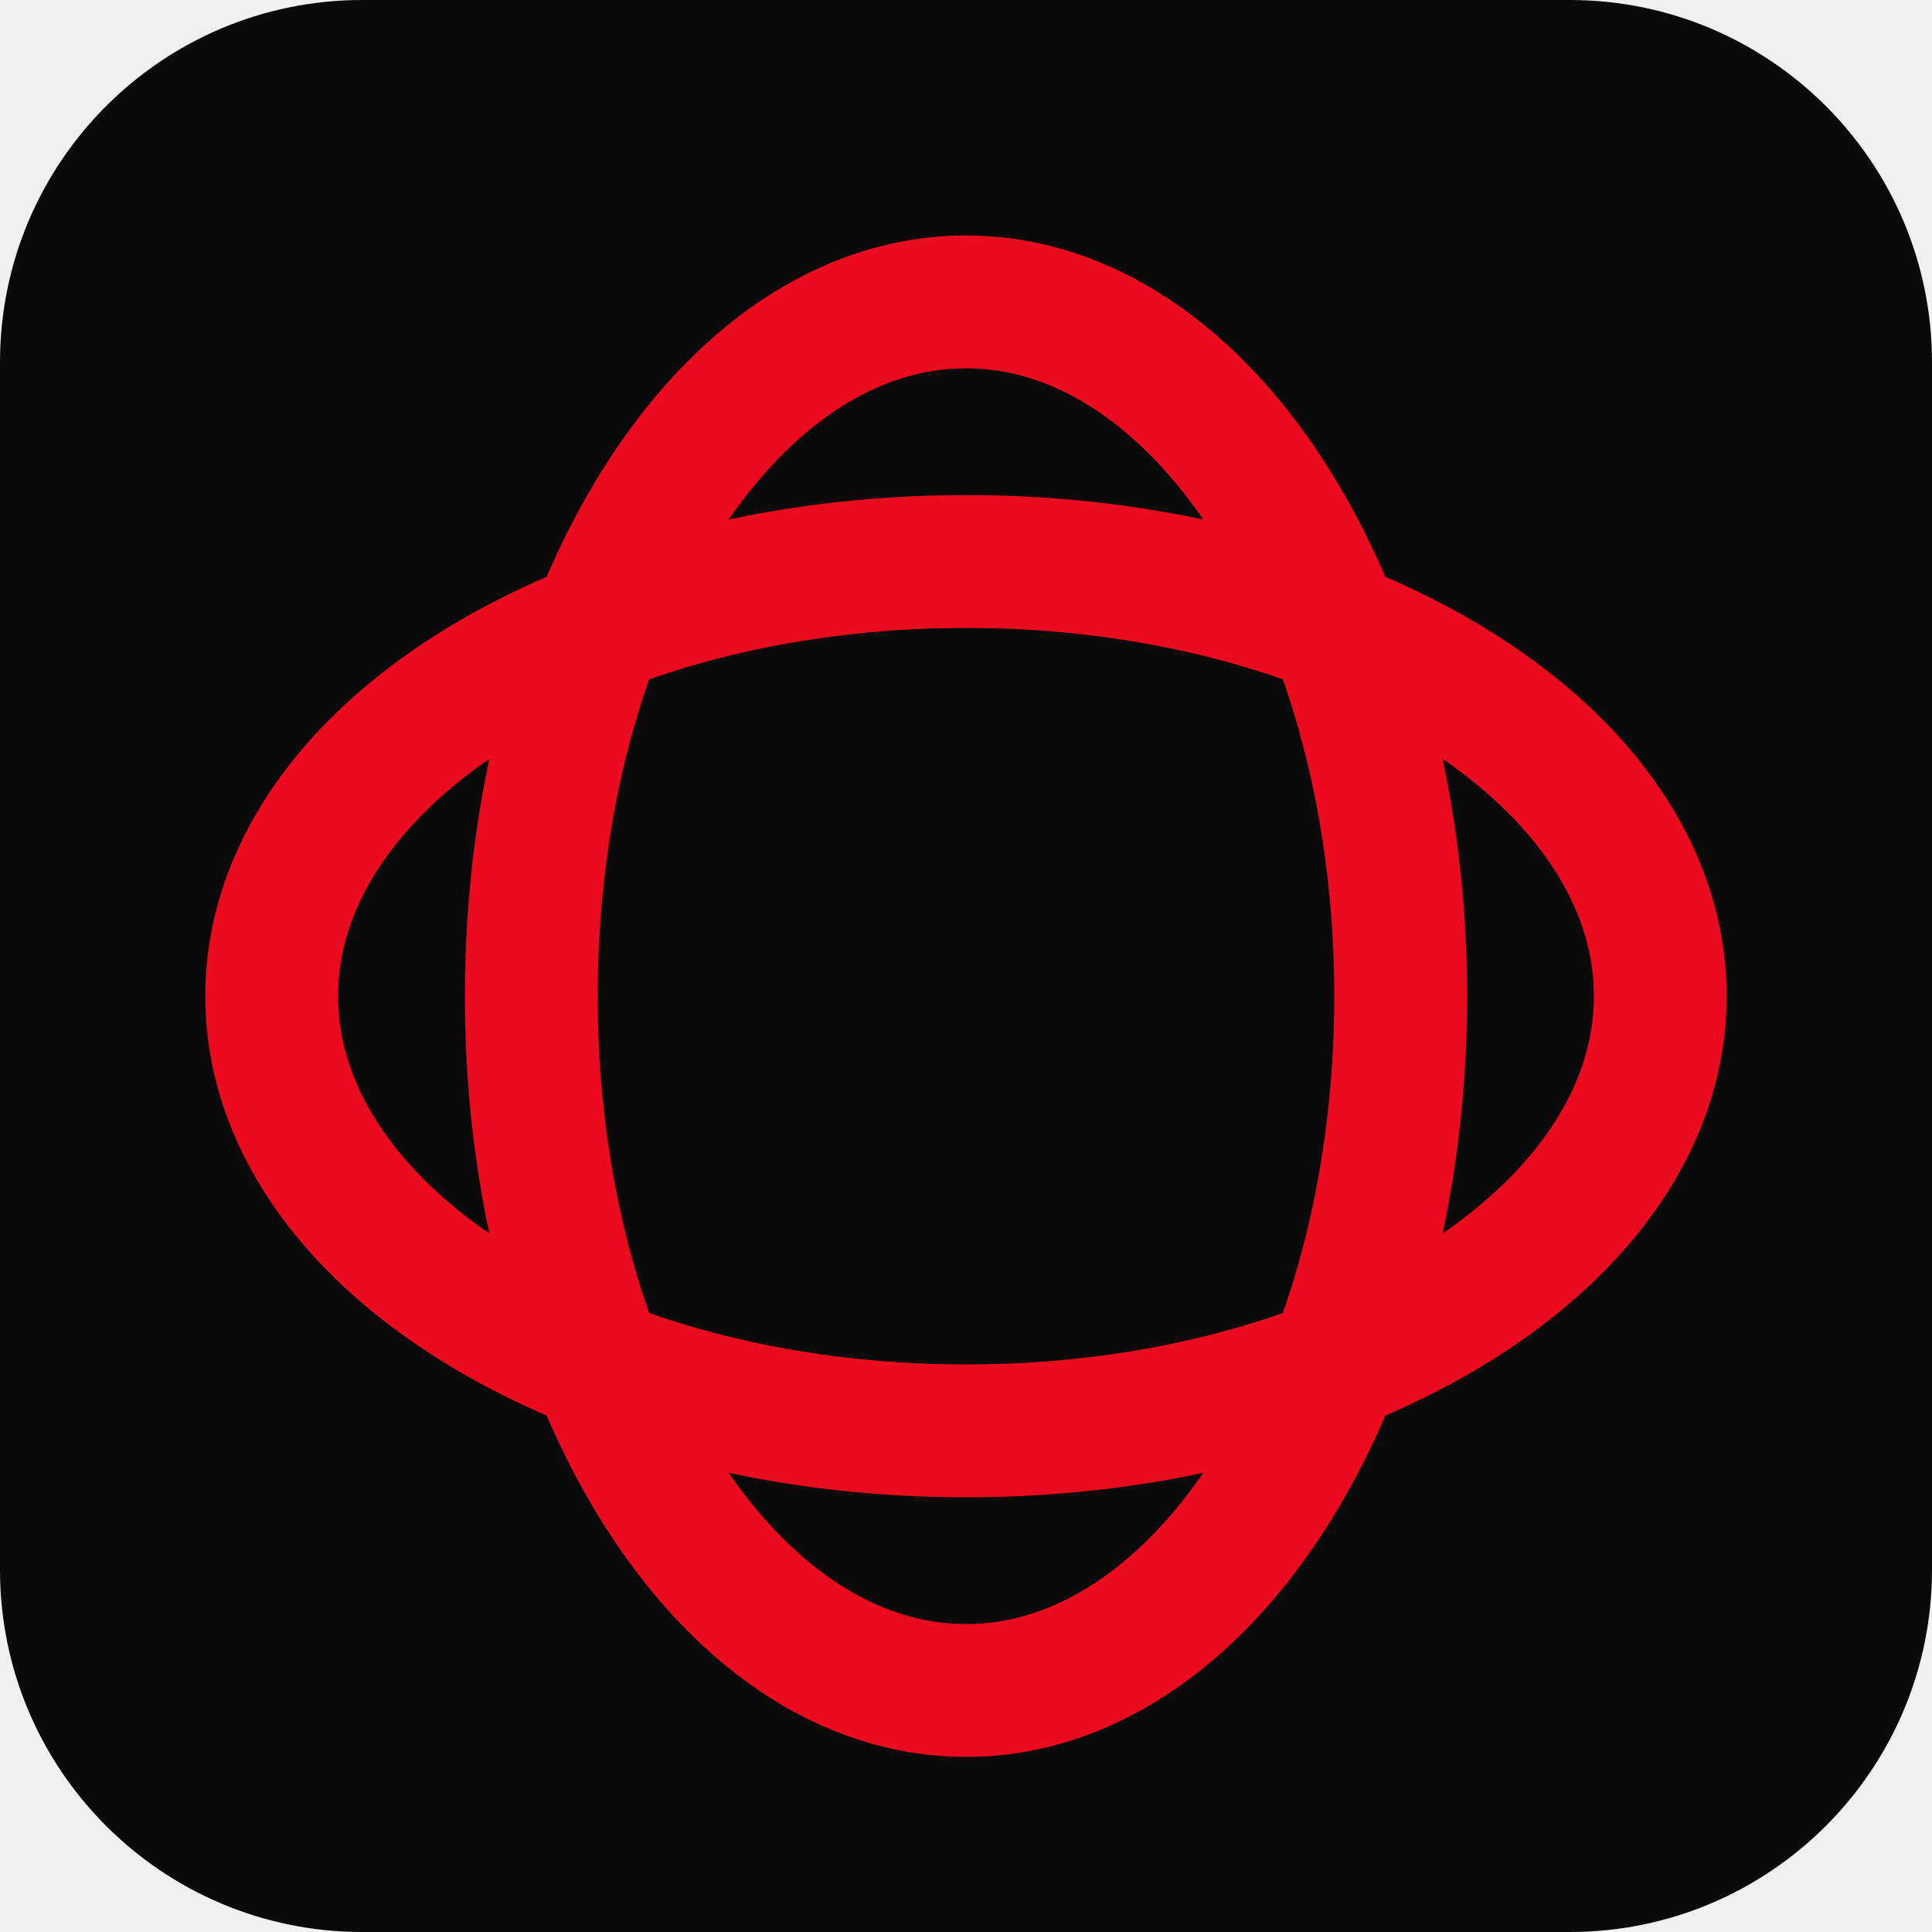
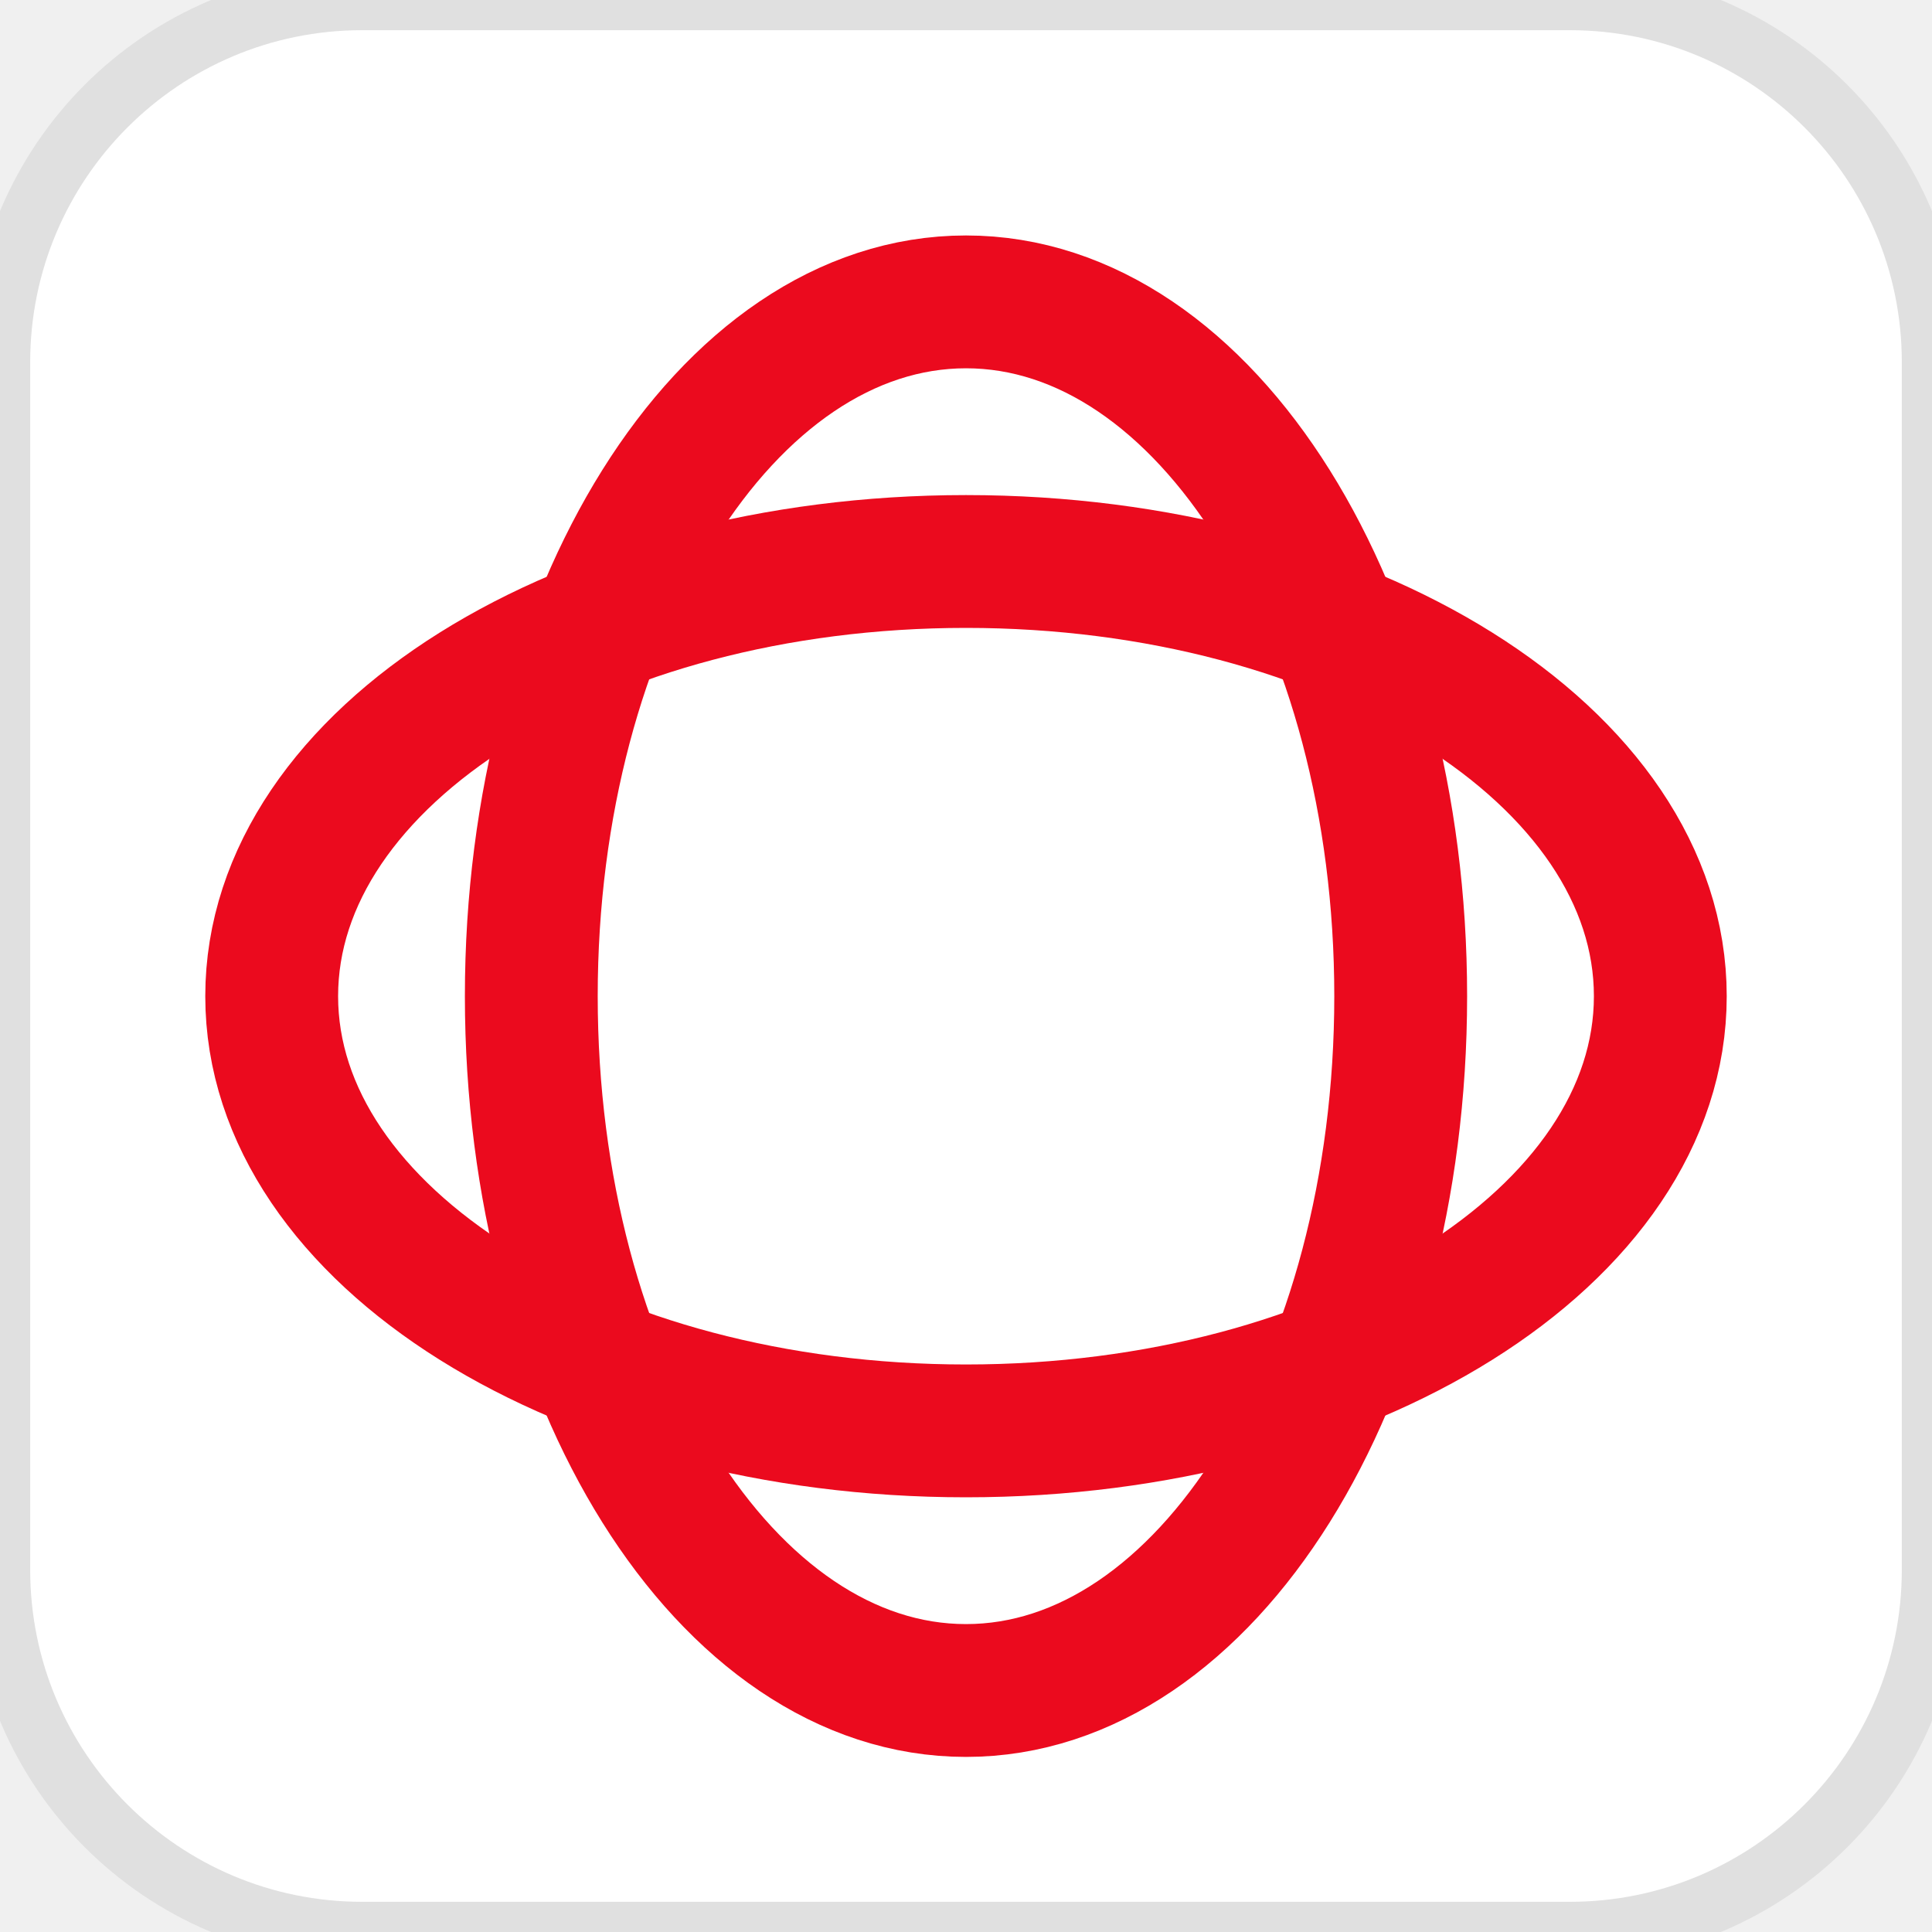
<svg xmlns="http://www.w3.org/2000/svg" viewBox="0 0 32 32" fill="none">
-   <rect width="32" height="32" rx="6" fill="#0a0a0a" />
+   <rect width="32" height="32" rx="6" fill="#ffffff" />
+   <rect width="32" height="32" rx="6" stroke="#E0E0E0" stroke-width="1" />
  <ellipse cx="16" cy="16.5" rx="11.5" ry="7.2" stroke="#EB0A1E" stroke-width="2.2" />
  <ellipse cx="16" cy="16.5" rx="7.2" ry="11.5" stroke="#EB0A1E" stroke-width="2.2" />
</svg>
